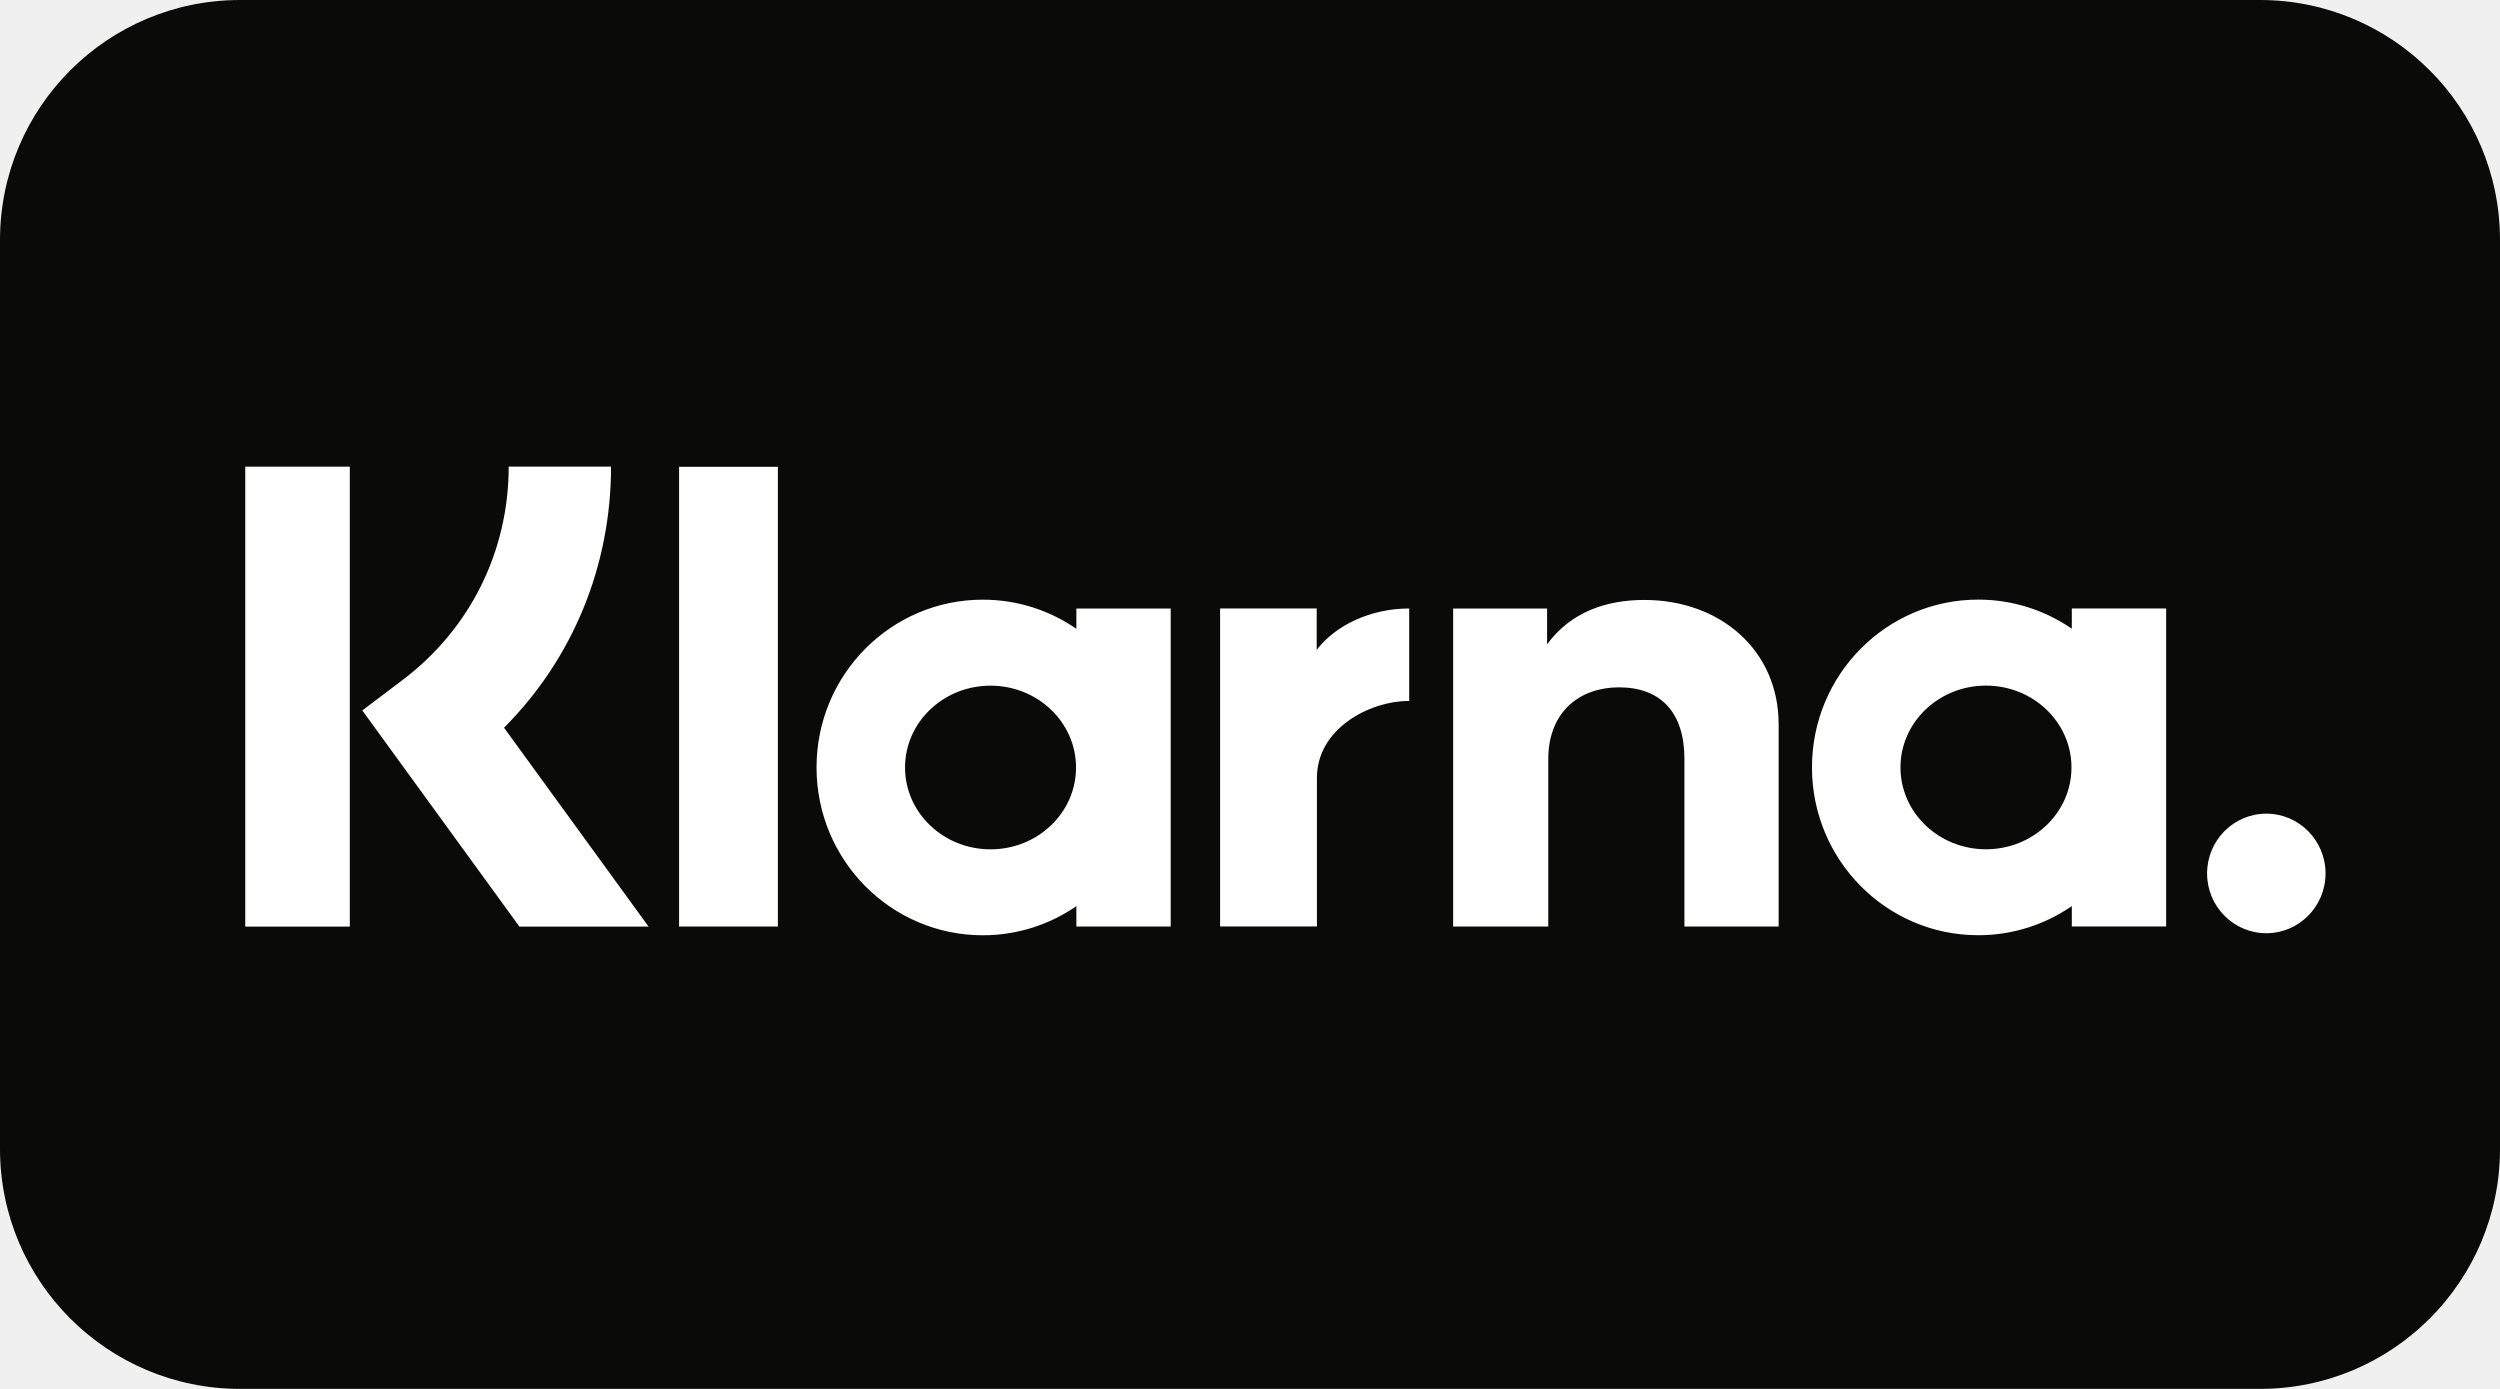
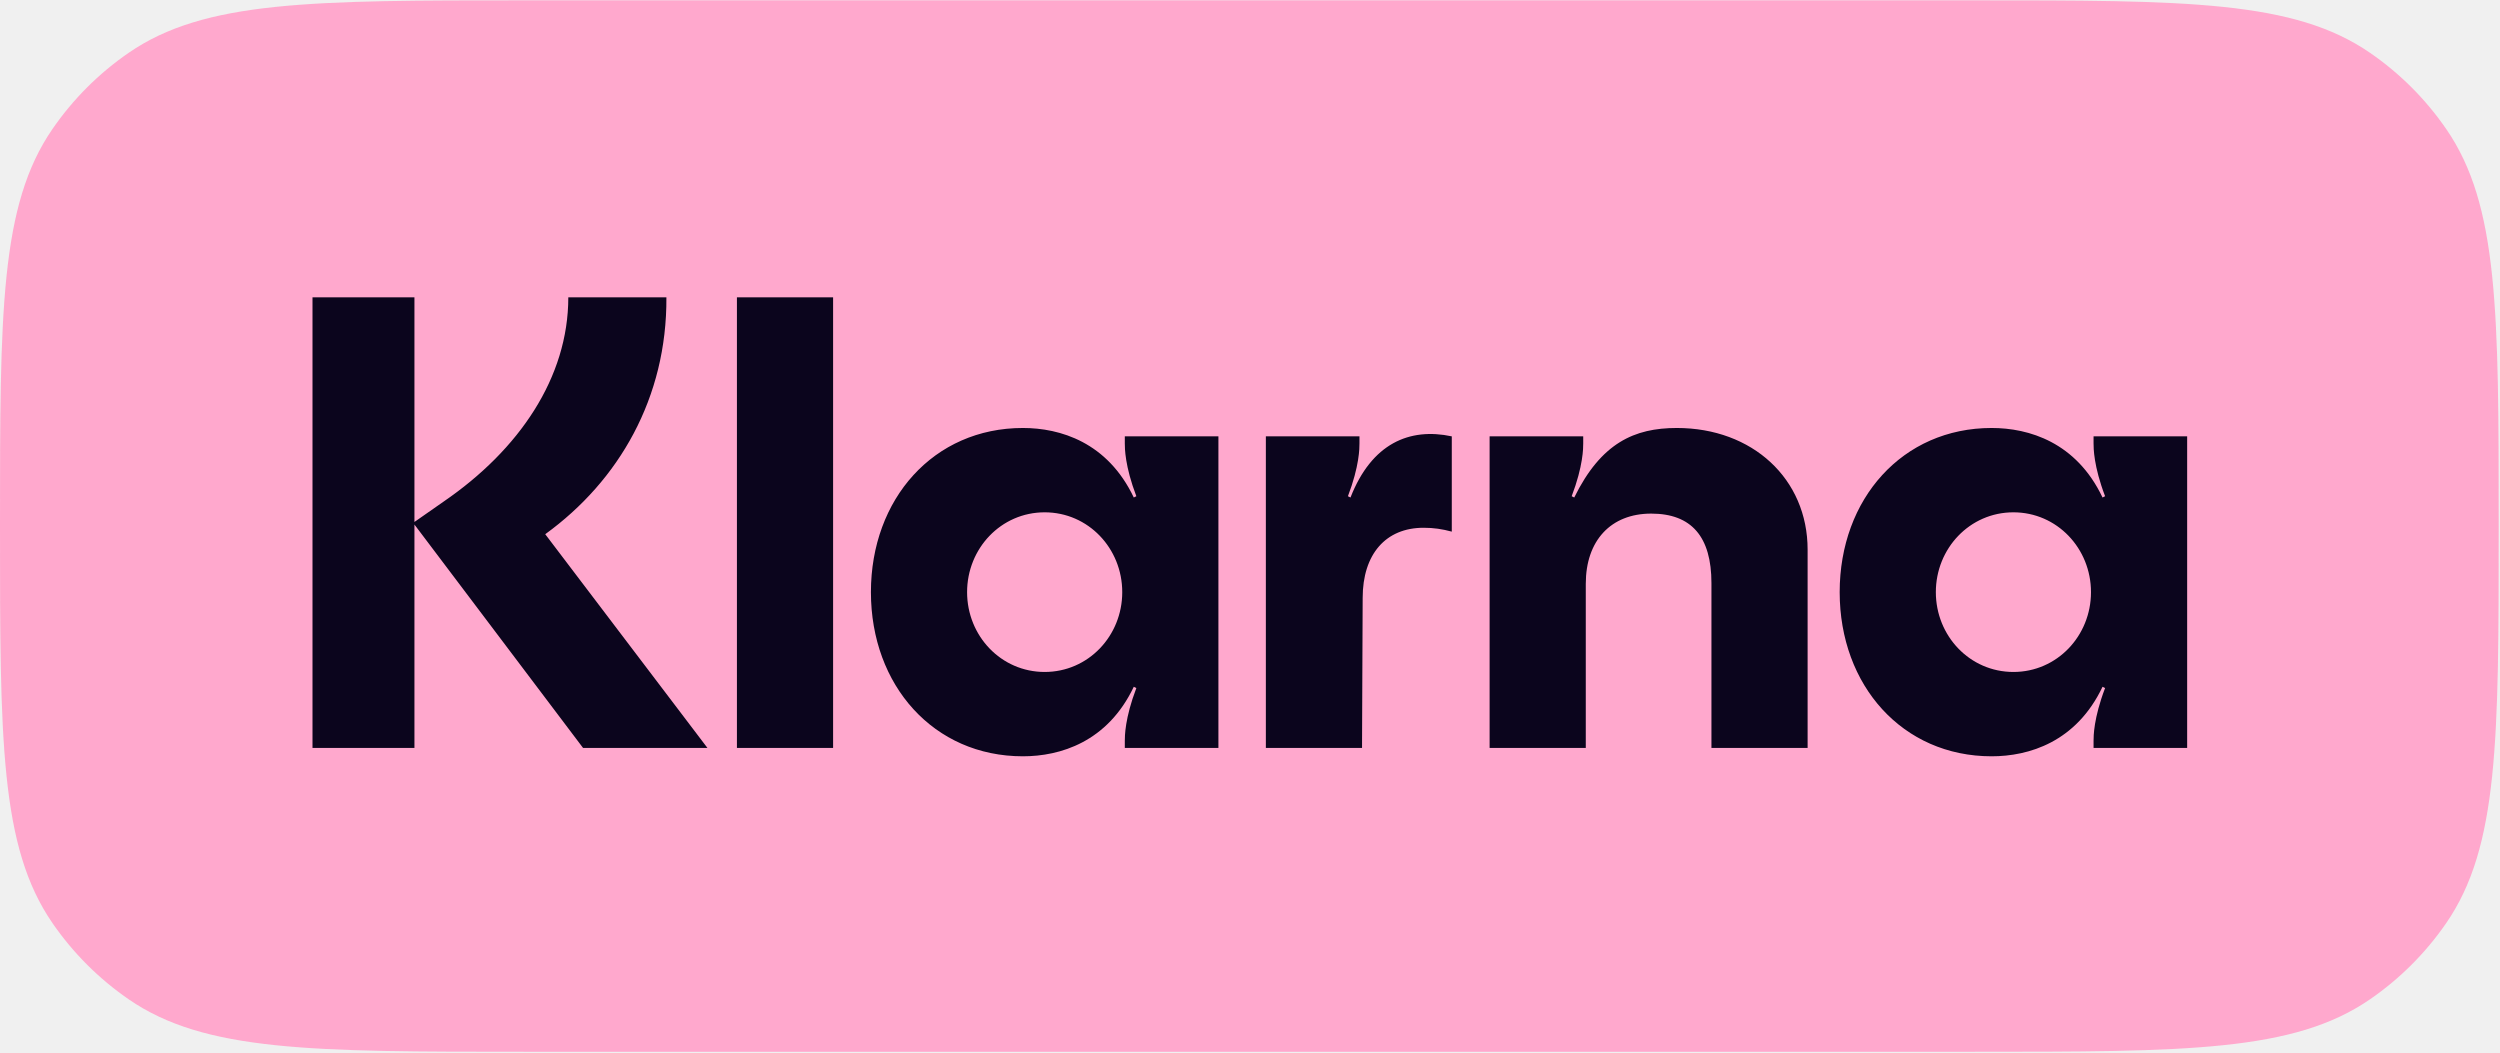
- <svg xmlns="http://www.w3.org/2000/svg" version="1.1" viewBox="0 0 45 25" height="25" width="45">
-   <g fill="none" fill-rule="evenodd">
-     <g transform="translate(-310 -37)" fill-rule="nonzero">
-       <g transform="translate(310 37)">
-         <rect x="5.6843e-14" width="45" height="25" rx="4.321" fill="#0A0B09" />
-         <g transform="translate(4.4136 8.4)" fill="#FFF">
-           <path d="m36.38 6.246c-0.589 0-1.066 0.482-1.066 1.076 0 0.594 0.477 1.076 1.066 1.076 0.589 0 1.066-0.482 1.066-1.076 0-0.594-0.477-1.076-1.066-1.076zm-3.507-0.832c0-0.813-0.689-1.473-1.539-1.473s-1.539 0.659-1.539 1.473c0 0.813 0.689 1.473 1.539 1.473s1.539-0.659 1.539-1.473zm0.006-2.862h1.698v5.724h-1.698v-0.366c-0.48 0.33-1.059 0.524-1.684 0.524-1.653 0-2.993-1.352-2.993-3.021s1.34-3.02 2.993-3.02c0.625 0 1.204 0.194 1.684 0.524v-0.366zm-13.592 0.746v-0.746h-1.739v5.724h1.743v-2.672c0-0.902 0.968-1.386 1.641-1.386 0.007 0 0.013 6.6771e-4 0.02 7.527e-4v-1.666c-0.69 0-1.324 0.298-1.665 0.745zm-4.332 2.117c0-0.813-0.689-1.473-1.539-1.473-0.85 0-1.539 0.659-1.539 1.473 0 0.813 0.689 1.473 1.539 1.473 0.85 0 1.539-0.659 1.539-1.473zm0.006-2.862h1.698v5.724h-1.698v-0.366c-0.48 0.33-1.059 0.524-1.684 0.524-1.653 0-2.993-1.352-2.993-3.021s1.34-3.02 2.993-3.02c0.625 0 1.204 0.194 1.684 0.524v-0.366zm10.223-0.154c-0.678 0-1.321 0.213-1.75 0.799v-0.645h-1.691v5.724h1.712v-3.008c0-0.87 0.578-1.297 1.275-1.297 0.746 0 1.176 0.45 1.176 1.285v3.02h1.696v-3.64c0-1.332-1.05-2.238-2.418-2.238zm-17.374 5.878h1.778v-8.275h-1.778v8.275zm-7.809 0.002h1.882v-8.279h-1.882v8.279zm6.584-8.279c0 1.792-0.692 3.46-1.926 4.699l2.602 3.58h-2.325l-2.828-3.891 0.73-0.552c1.21-0.915 1.905-2.313 1.905-3.837h1.842z" />
-         </g>
-       </g>
-     </g>
-   </g>
+ <svg xmlns="http://www.w3.org/2000/svg" width="44.98" height="18.93" viewBox="0 0 1448 609" fill="none">
+   <path d="M0 304.493C0 180.585 0 118.631 30.399 74.508C42.295 57.243 57.243 42.295 74.508 30.399C118.631 0 180.585 0 304.493 0H1142.75C1266.65 0 1328.61 0 1372.73 30.399C1390 42.295 1404.95 57.243 1416.84 74.508C1447.24 118.631 1447.24 180.585 1447.24 304.493C1447.24 428.402 1447.24 490.356 1416.84 534.479C1404.95 551.744 1390 566.692 1372.73 578.587C1328.61 608.987 1266.65 608.987 1142.75 608.987H304.494C180.585 608.987 118.631 608.987 74.508 578.587C57.243 566.692 42.295 551.744 30.399 534.479C0 490.356 0 428.402 0 304.493Z" fill="#FFA8CD" />
+   <path d="M1166.17 389.005C1140.92 389.005 1121.24 368.125 1121.24 342.771C1121.24 317.416 1140.92 296.536 1166.17 296.536C1191.42 296.536 1211.1 317.416 1211.1 342.771C1211.1 368.125 1191.42 389.005 1166.17 389.005ZM1153.54 437.85C1175.08 437.85 1202.56 429.647 1217.79 397.581L1219.27 398.327C1212.59 415.851 1212.59 426.292 1212.59 428.902V433.003H1266.8V252.538H1212.59V256.64C1212.59 259.25 1212.59 269.69 1219.27 287.214L1217.79 287.96C1202.56 255.894 1175.08 247.691 1153.54 247.691C1101.93 247.691 1065.54 288.706 1065.54 342.771C1065.54 396.835 1101.93 437.85 1153.54 437.85ZM971.216 247.691C946.707 247.691 927.397 256.267 911.801 287.96L910.316 287.214C917 269.69 917 259.25 917 256.64V252.538H862.784V433.003H918.485V337.923C918.485 312.942 932.968 297.281 956.362 297.281C979.757 297.281 991.268 310.704 991.268 337.55V433.003H1046.97V318.162C1046.97 277.147 1015.03 247.691 971.216 247.691ZM782.203 287.96L780.717 287.214C787.401 269.69 787.401 259.25 787.401 256.64V252.538H733.186V433.003H788.887L789.258 346.126C789.258 320.772 802.626 305.484 824.536 305.484C830.477 305.484 835.305 306.23 840.875 307.722V252.538C816.366 247.318 794.457 256.64 782.203 287.96ZM605.073 389.005C579.821 389.005 560.14 368.125 560.14 342.771C560.14 317.416 579.821 296.536 605.073 296.536C630.324 296.536 650.005 317.416 650.005 342.771C650.005 368.125 630.324 389.005 605.073 389.005ZM592.447 437.85C613.985 437.85 641.464 429.647 656.689 397.581L658.174 398.327C651.49 415.851 651.49 426.292 651.49 428.902V433.003H705.706V252.538H651.49V256.64C651.49 259.25 651.49 269.69 658.174 287.214L656.689 287.96C641.464 255.894 613.985 247.691 592.447 247.691C540.83 247.691 504.439 288.706 504.439 342.771C504.439 396.835 540.83 437.85 592.447 437.85ZM426.828 433.003H482.53V172H426.828V433.003ZM385.981 172H329.165C329.165 218.608 300.572 260.368 257.125 290.197L240.043 302.129V172H181V433.003H240.043V303.62L337.706 433.003H409.747L315.797 309.213C358.501 278.266 386.352 230.166 385.981 172Z" fill="#0B051D" />
</svg>
